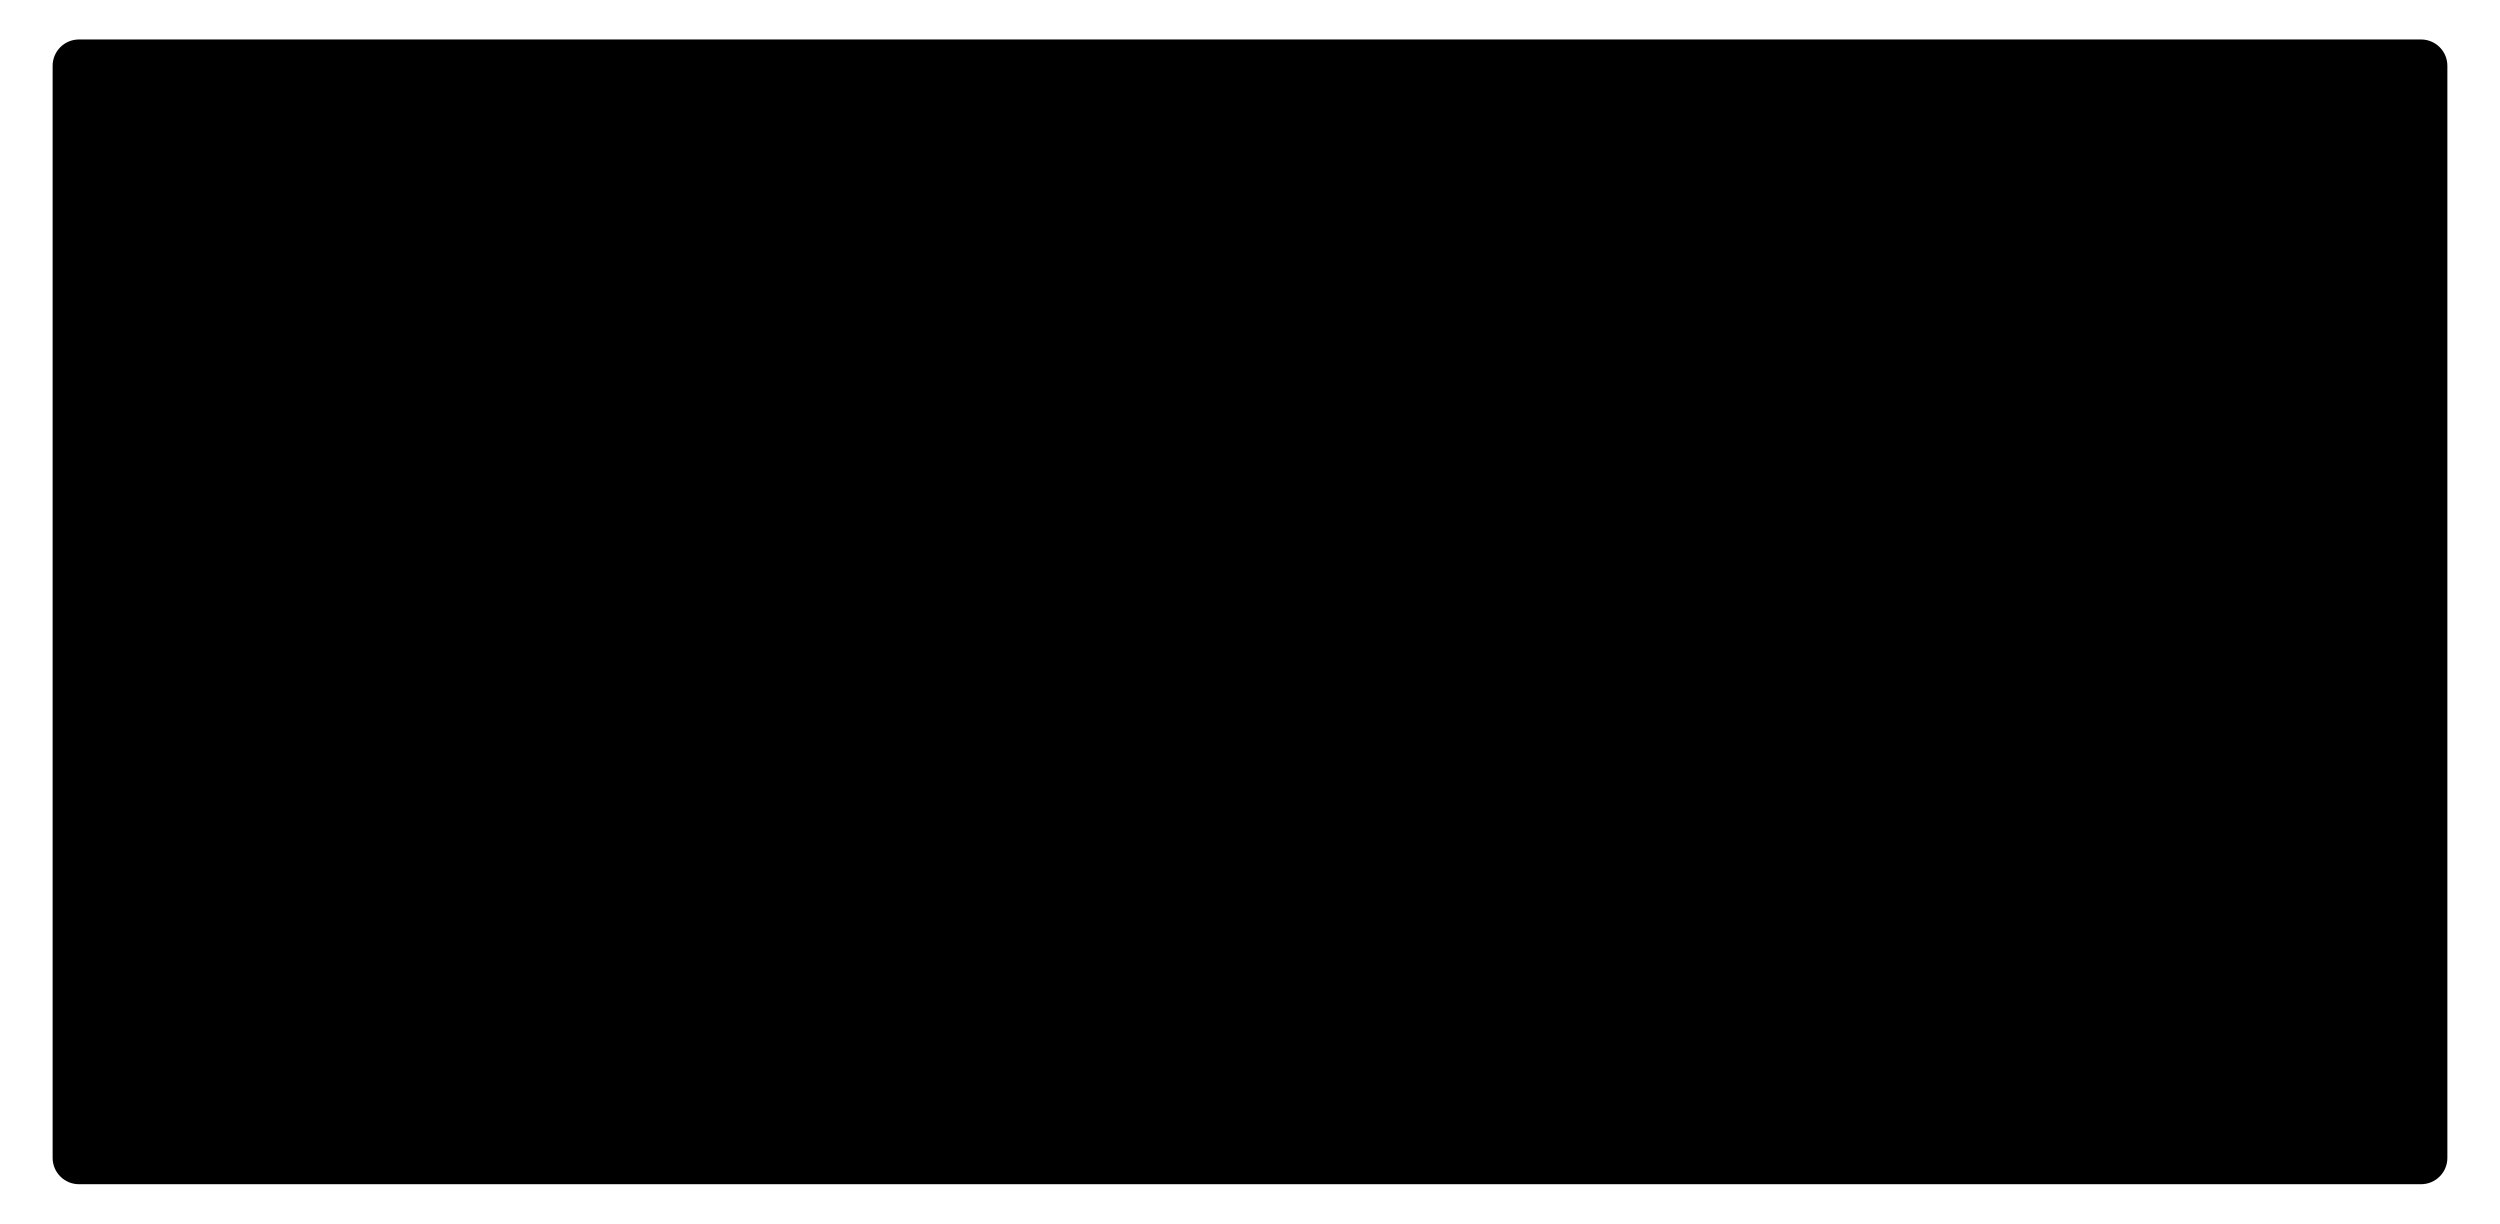
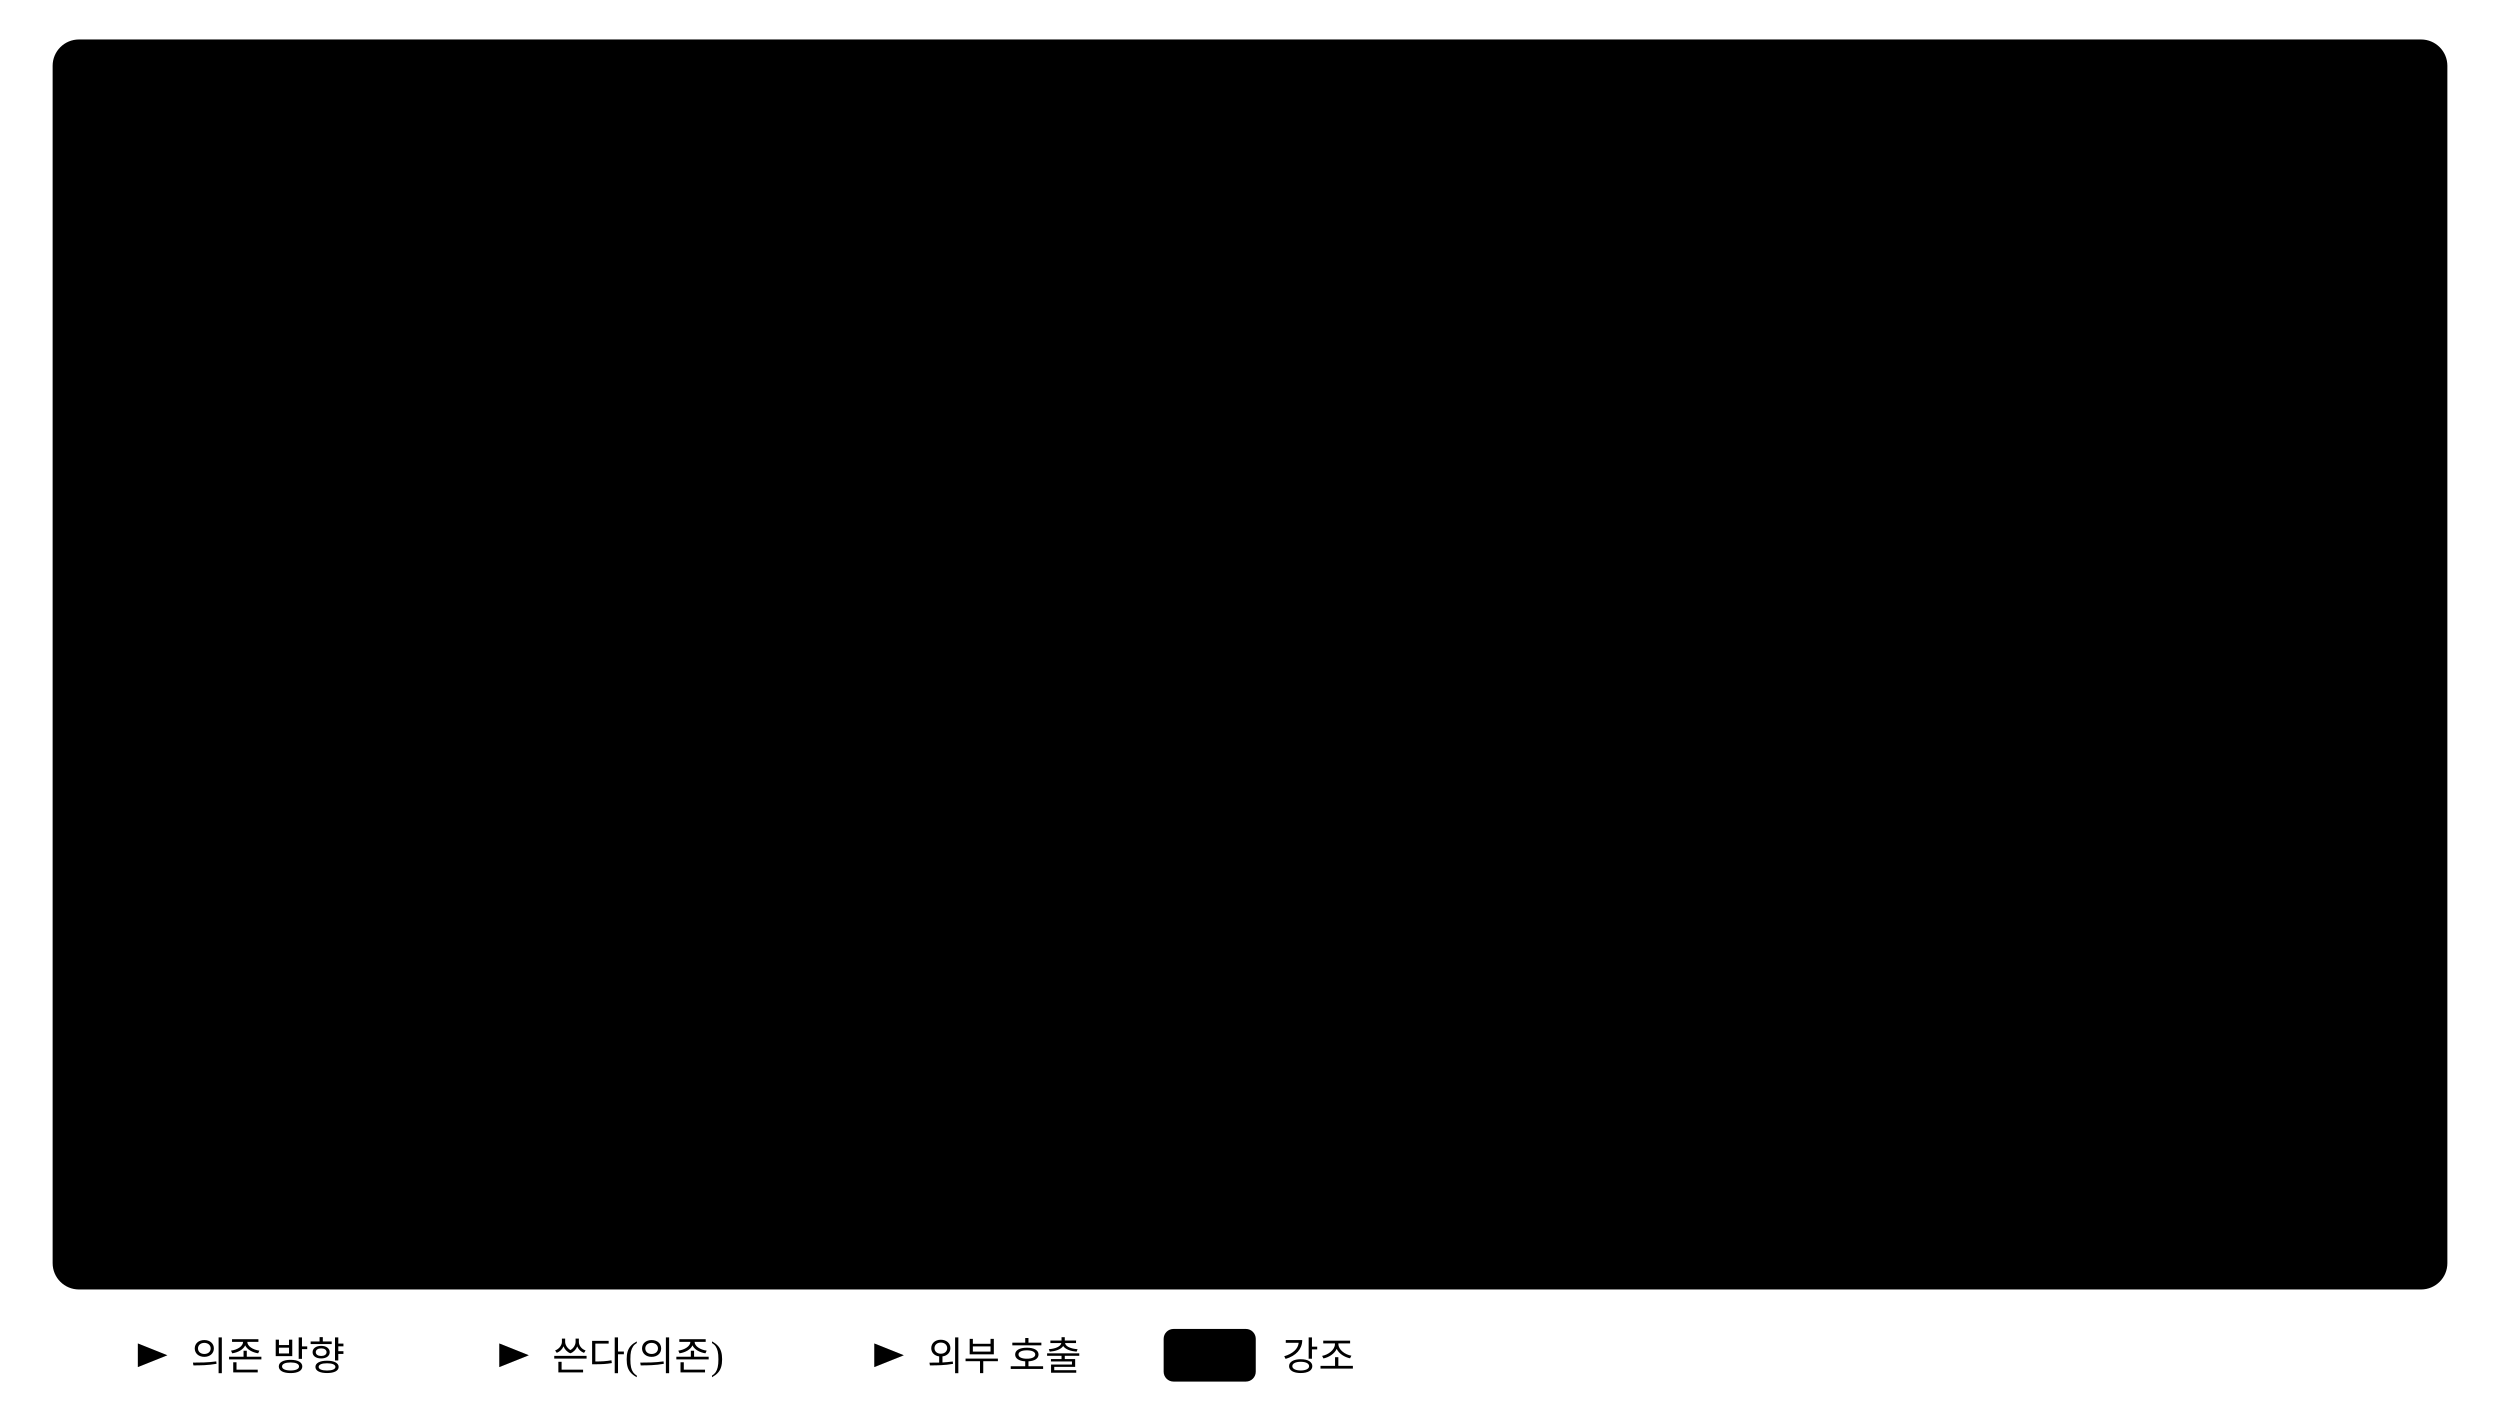
- <svg xmlns="http://www.w3.org/2000/svg" viewBox="0 0 760 372" class="pf-svg" role="img" aria-label="JARVIS 의 계층 구조">
+ <svg xmlns="http://www.w3.org/2000/svg" viewBox="0 0 760 430" class="pf-svg" role="img" aria-label="JARVIS 의 계층 구조">
  <defs>
-     <marker id="architecture-h" viewBox="0 0 10 10" refX="9" refY="5" markerWidth="7" markerHeight="7" orient="auto-start-reverse">
+     <marker id="architecture-h" viewBox="0 0 10 10" refX="9" refY="5" markerWidth="9" markerHeight="9" markerUnits="userSpaceOnUse" orient="auto-start-reverse">
      <path class="pf-head" d="M0,1 L10,5 L0,9 z" />
    </marker>
-     <marker id="architecture-h-accent" viewBox="0 0 10 10" refX="9" refY="5" markerWidth="7" markerHeight="7" orient="auto-start-reverse">
+     <marker id="architecture-h-accent" viewBox="0 0 10 10" refX="9" refY="5" markerWidth="9" markerHeight="9" markerUnits="userSpaceOnUse" orient="auto-start-reverse">
      <path class="pf-head pf-head--accent" d="M0,1 L10,5 L0,9 z" />
    </marker>
-     <marker id="architecture-h-deny" viewBox="0 0 10 10" refX="9" refY="5" markerWidth="7" markerHeight="7" orient="auto-start-reverse">
+     <marker id="architecture-h-deny" viewBox="0 0 10 10" refX="9" refY="5" markerWidth="9" markerHeight="9" markerUnits="userSpaceOnUse" orient="auto-start-reverse">
      <path class="pf-head pf-head--deny" d="M0,1 L10,5 L0,9 z" />
    </marker>
-     <marker id="architecture-h-muted" viewBox="0 0 10 10" refX="9" refY="5" markerWidth="7" markerHeight="7" orient="auto-start-reverse">
+     <marker id="architecture-h-muted" viewBox="0 0 10 10" refX="9" refY="5" markerWidth="9" markerHeight="9" markerUnits="userSpaceOnUse" orient="auto-start-reverse">
      <path class="pf-head pf-head--muted" d="M0,1 L10,5 L0,9 z" />
    </marker>
  </defs>
-   <rect class="pf-panel" x="16" y="12" width="728" height="348" rx="8" />
-   <rect class="pf-box" x="70.0" y="30" width="470" height="50" rx="6" />
-   <text class="pf-t" x="305.0" y="51.0" text-anchor="middle">ui/  화면</text>
-   <text class="pf-s" x="305.0" y="68.0" text-anchor="middle">TUI (Textual), Web HUD. 같은 AppAssembly 를 받아 화면만 다르다</text>
-   <rect class="pf-box" x="70.0" y="96" width="470" height="50" rx="6" />
-   <text class="pf-t" x="305.0" y="117.0" text-anchor="middle">app/  조립</text>
-   <text class="pf-s" x="305.0" y="134.0" text-anchor="middle">InfraBuilder 가 설정 하나로 도구, 메모리, 저장소, 보안을 만든다</text>
-   <rect class="pf-box pf-box--accent" x="70.0" y="162" width="470" height="50" rx="6" />
-   <text class="pf-t pf-t--accent" x="305.0" y="183.0" text-anchor="middle">core/  오케스트레이션과 정책</text>
-   <text class="pf-s" x="305.0" y="200.0" text-anchor="middle">AgentSession, 보안, 도구, 승인, proactive, 스케줄러, 목표, Focus</text>
-   <rect class="pf-box" x="70.0" y="228" width="470" height="50" rx="6" />
-   <text class="pf-t" x="305.0" y="249.0" text-anchor="middle">agent_layer/  에이전트 런타임</text>
-   <text class="pf-s" x="305.0" y="266.0" text-anchor="middle">에이전트 루프, 내적 사고 엔진, 열린 약속, 세션 저장소</text>
-   <rect class="pf-box" x="70.0" y="294" width="470" height="50" rx="6" />
-   <text class="pf-t" x="305.0" y="315.0" text-anchor="middle">model_layer/  LLM 추상화</text>
-   <text class="pf-s" x="305.0" y="332.0" text-anchor="middle">프로바이더마다 stream() 하나, 임베딩, decision model</text>
-   <path class="pf-edge" d="M305.0,80.0 L305.0,96.0" marker-end="url(#architecture-h)" />
-   <path class="pf-edge" d="M305.0,146.0 L305.0,162.0" marker-end="url(#architecture-h)" />
-   <path class="pf-edge" d="M305.0,212.0 L305.0,228.0" marker-end="url(#architecture-h)" />
-   <path class="pf-edge" d="M305.0,278.0 L305.0,294.0" marker-end="url(#architecture-h)" />
-   <path class="pf-edge pf-edge--accent" d="M40.0,40.0 L40.0,340.0" marker-end="url(#architecture-h-accent)" />
-   <text class="pf-elabel" x="32" y="190" text-anchor="middle" transform="rotate(-90 32 190)">의존 방향. 아래층은 위층을 모른다</text>
-   <rect class="pf-box" x="560.0" y="96" width="168" height="50" rx="6" />
-   <text class="pf-t" x="644.0" y="117.0" text-anchor="middle">voice/</text>
-   <text class="pf-s" x="644.0" y="134.0" text-anchor="middle">STT, TTS. ui 와 app 이 쓴다</text>
-   <rect class="pf-box" x="560.0" y="162" width="168" height="118" rx="6" />
-   <text class="pf-t" x="644.0" y="217.0" text-anchor="middle">memory/</text>
-   <text class="pf-s" x="644.0" y="234.0" text-anchor="middle">작업 기억, 장기 기억</text>
-   <path class="pf-edge" d="M540.0,187.0 L560.0,187.0" marker-end="url(#architecture-h)" />
-   <path class="pf-edge" d="M540.0,253.0 L560.0,253.0" marker-end="url(#architecture-h)" />
-   <rect class="pf-box pf-box--muted" x="560.0" y="30" width="168" height="50" rx="6" />
-   <text class="pf-t pf-t--muted" x="644.0" y="51.0" text-anchor="middle">common/</text>
-   <text class="pf-s" x="644.0" y="68.0" text-anchor="middle">structlog 로거. 어느 층이든 쓴다</text>
-   <rect class="pf-box pf-box--muted" x="560.0" y="294" width="168" height="50" rx="6" />
-   <text class="pf-t pf-t--muted" x="644.0" y="315.0" text-anchor="middle">프로바이더</text>
-   <text class="pf-s" x="644.0" y="332.0" text-anchor="middle">anthropic, openai, gemini 외 2</text>
-   <path class="pf-edge pf-edge--muted" d="M540.0,319.0 L560.0,319.0" />
+   <rect class="pf-panel" x="16" y="12" width="728" height="380" rx="8" />
+   <rect class="pf-box" x="64.0" y="30.0" width="440" height="58" rx="6" />
+   <text class="pf-t" x="284.0" y="56.0" text-anchor="middle">ui/  화면</text>
+   <text class="pf-s" x="284.0" y="74.0" text-anchor="middle">TUI 와 Web HUD. 같은 AppAssembly 를 받아 화면만 다르다</text>
+   <rect class="pf-box" x="64.0" y="102.0" width="440" height="58" rx="6" />
+   <text class="pf-t" x="284.0" y="128.0" text-anchor="middle">app/  조립</text>
+   <text class="pf-s" x="284.0" y="146.0" text-anchor="middle">InfraBuilder 가 설정 하나로 도구, 메모리, 저장소, 보안을 만든다</text>
+   <rect class="pf-box pf-box--accent" x="64.0" y="174.0" width="440" height="58" rx="6" />
+   <text class="pf-t pf-t--accent" x="284.0" y="200.0" text-anchor="middle">core/  오케스트레이션과 정책</text>
+   <text class="pf-s" x="284.0" y="218.0" text-anchor="middle">AgentSession, 보안, 도구, 승인, proactive, 스케줄러, 목표, Focus</text>
+   <rect class="pf-box" x="64.0" y="246.0" width="440" height="58" rx="6" />
+   <text class="pf-t" x="284.0" y="272.0" text-anchor="middle">agent_layer/  에이전트 런타임</text>
+   <text class="pf-s" x="284.0" y="290.0" text-anchor="middle">에이전트 루프, 내적 사고 엔진, 열린 약속, 세션 저장소</text>
+   <rect class="pf-box" x="64.0" y="318.0" width="440" height="58" rx="6" />
+   <text class="pf-t" x="284.0" y="344.0" text-anchor="middle">model_layer/  LLM 추상화</text>
+   <text class="pf-s" x="284.0" y="362.0" text-anchor="middle">프로바이더마다 stream() 하나, 임베딩, decision model</text>
+   <path class="pf-edge" d="M284.0,88.0 L284.0,102.0" marker-end="url(#architecture-h)" />
+   <path class="pf-edge" d="M284.0,160.0 L284.0,174.0" marker-end="url(#architecture-h)" />
+   <path class="pf-edge" d="M284.0,232.0 L284.0,246.0" marker-end="url(#architecture-h)" />
+   <path class="pf-edge" d="M284.0,304.0 L284.0,318.0" marker-end="url(#architecture-h)" />
+   <path class="pf-edge pf-edge--accent" d="M44.0,36.0 L44.0,372.0" marker-end="url(#architecture-h-accent)" />
+   <text class="pf-elabel pf-elabel--accent" x="36" y="204" text-anchor="middle" transform="rotate(-90 36 204)">의존 방향. 아래층은 위층을 모른다</text>
+   <rect class="pf-box pf-box--muted" x="528.0" y="30.0" width="208" height="58" rx="6" />
+   <text class="pf-t pf-t--muted" x="632.0" y="56.0" text-anchor="middle">common/</text>
+   <text class="pf-s" x="632.0" y="74.0" text-anchor="middle">structlog 로거, 어느 층이든</text>
+   <rect class="pf-box" x="528.0" y="102.0" width="208" height="58" rx="6" />
+   <text class="pf-t" x="632.0" y="128.0" text-anchor="middle">voice/</text>
+   <text class="pf-s" x="632.0" y="146.0" text-anchor="middle">STT, TTS. ui 와 app 이 쓴다</text>
+   <rect class="pf-box" x="528.0" y="174.0" width="208" height="130" rx="6" />
+   <text class="pf-t" x="632.0" y="236.0" text-anchor="middle">memory/</text>
+   <text class="pf-s" x="632.0" y="254.0" text-anchor="middle">작업 기억, 장기 기억</text>
+   <path class="pf-edge" d="M504.0,203.0 L528.0,203.0" marker-end="url(#architecture-h)" />
+   <path class="pf-edge" d="M504.0,275.0 L528.0,275.0" marker-end="url(#architecture-h)" />
+   <rect class="pf-box pf-box--muted" x="528.0" y="318.0" width="208" height="58" rx="6" />
+   <text class="pf-t pf-t--muted" x="632.0" y="344.0" text-anchor="middle">프로바이더</text>
+   <text class="pf-s" x="632.0" y="362.0" text-anchor="middle">anthropic, openai, gemini 외 2</text>
+   <path class="pf-edge pf-edge--muted" d="M504.0,347.0 L528.0,347.0" />
+   <path class="pf-edge pf-edge--accent" d="M20.0,412 L50.0,412" marker-end="url(#architecture-h-accent)" />
+   <text class="pf-legend" x="58.0" y="416.5" text-anchor="start">의존 방향</text>
+   <path class="pf-edge" d="M129.875,412 L159.875,412" marker-end="url(#architecture-h)" />
+   <text class="pf-legend" x="167.9" y="416.5" text-anchor="start">쓴다(의존)</text>
+   <path class="pf-edge pf-edge--muted" d="M243.875,412 L273.875,412" marker-end="url(#architecture-h-muted)" />
+   <text class="pf-legend" x="281.9" y="416.5" text-anchor="start">외부 호출</text>
+   <rect class="pf-box pf-box--accent" x="353.75" y="404" width="28" height="16" rx="3" />
+   <text class="pf-legend" x="389.8" y="416.5" text-anchor="start">강조</text>
</svg>
